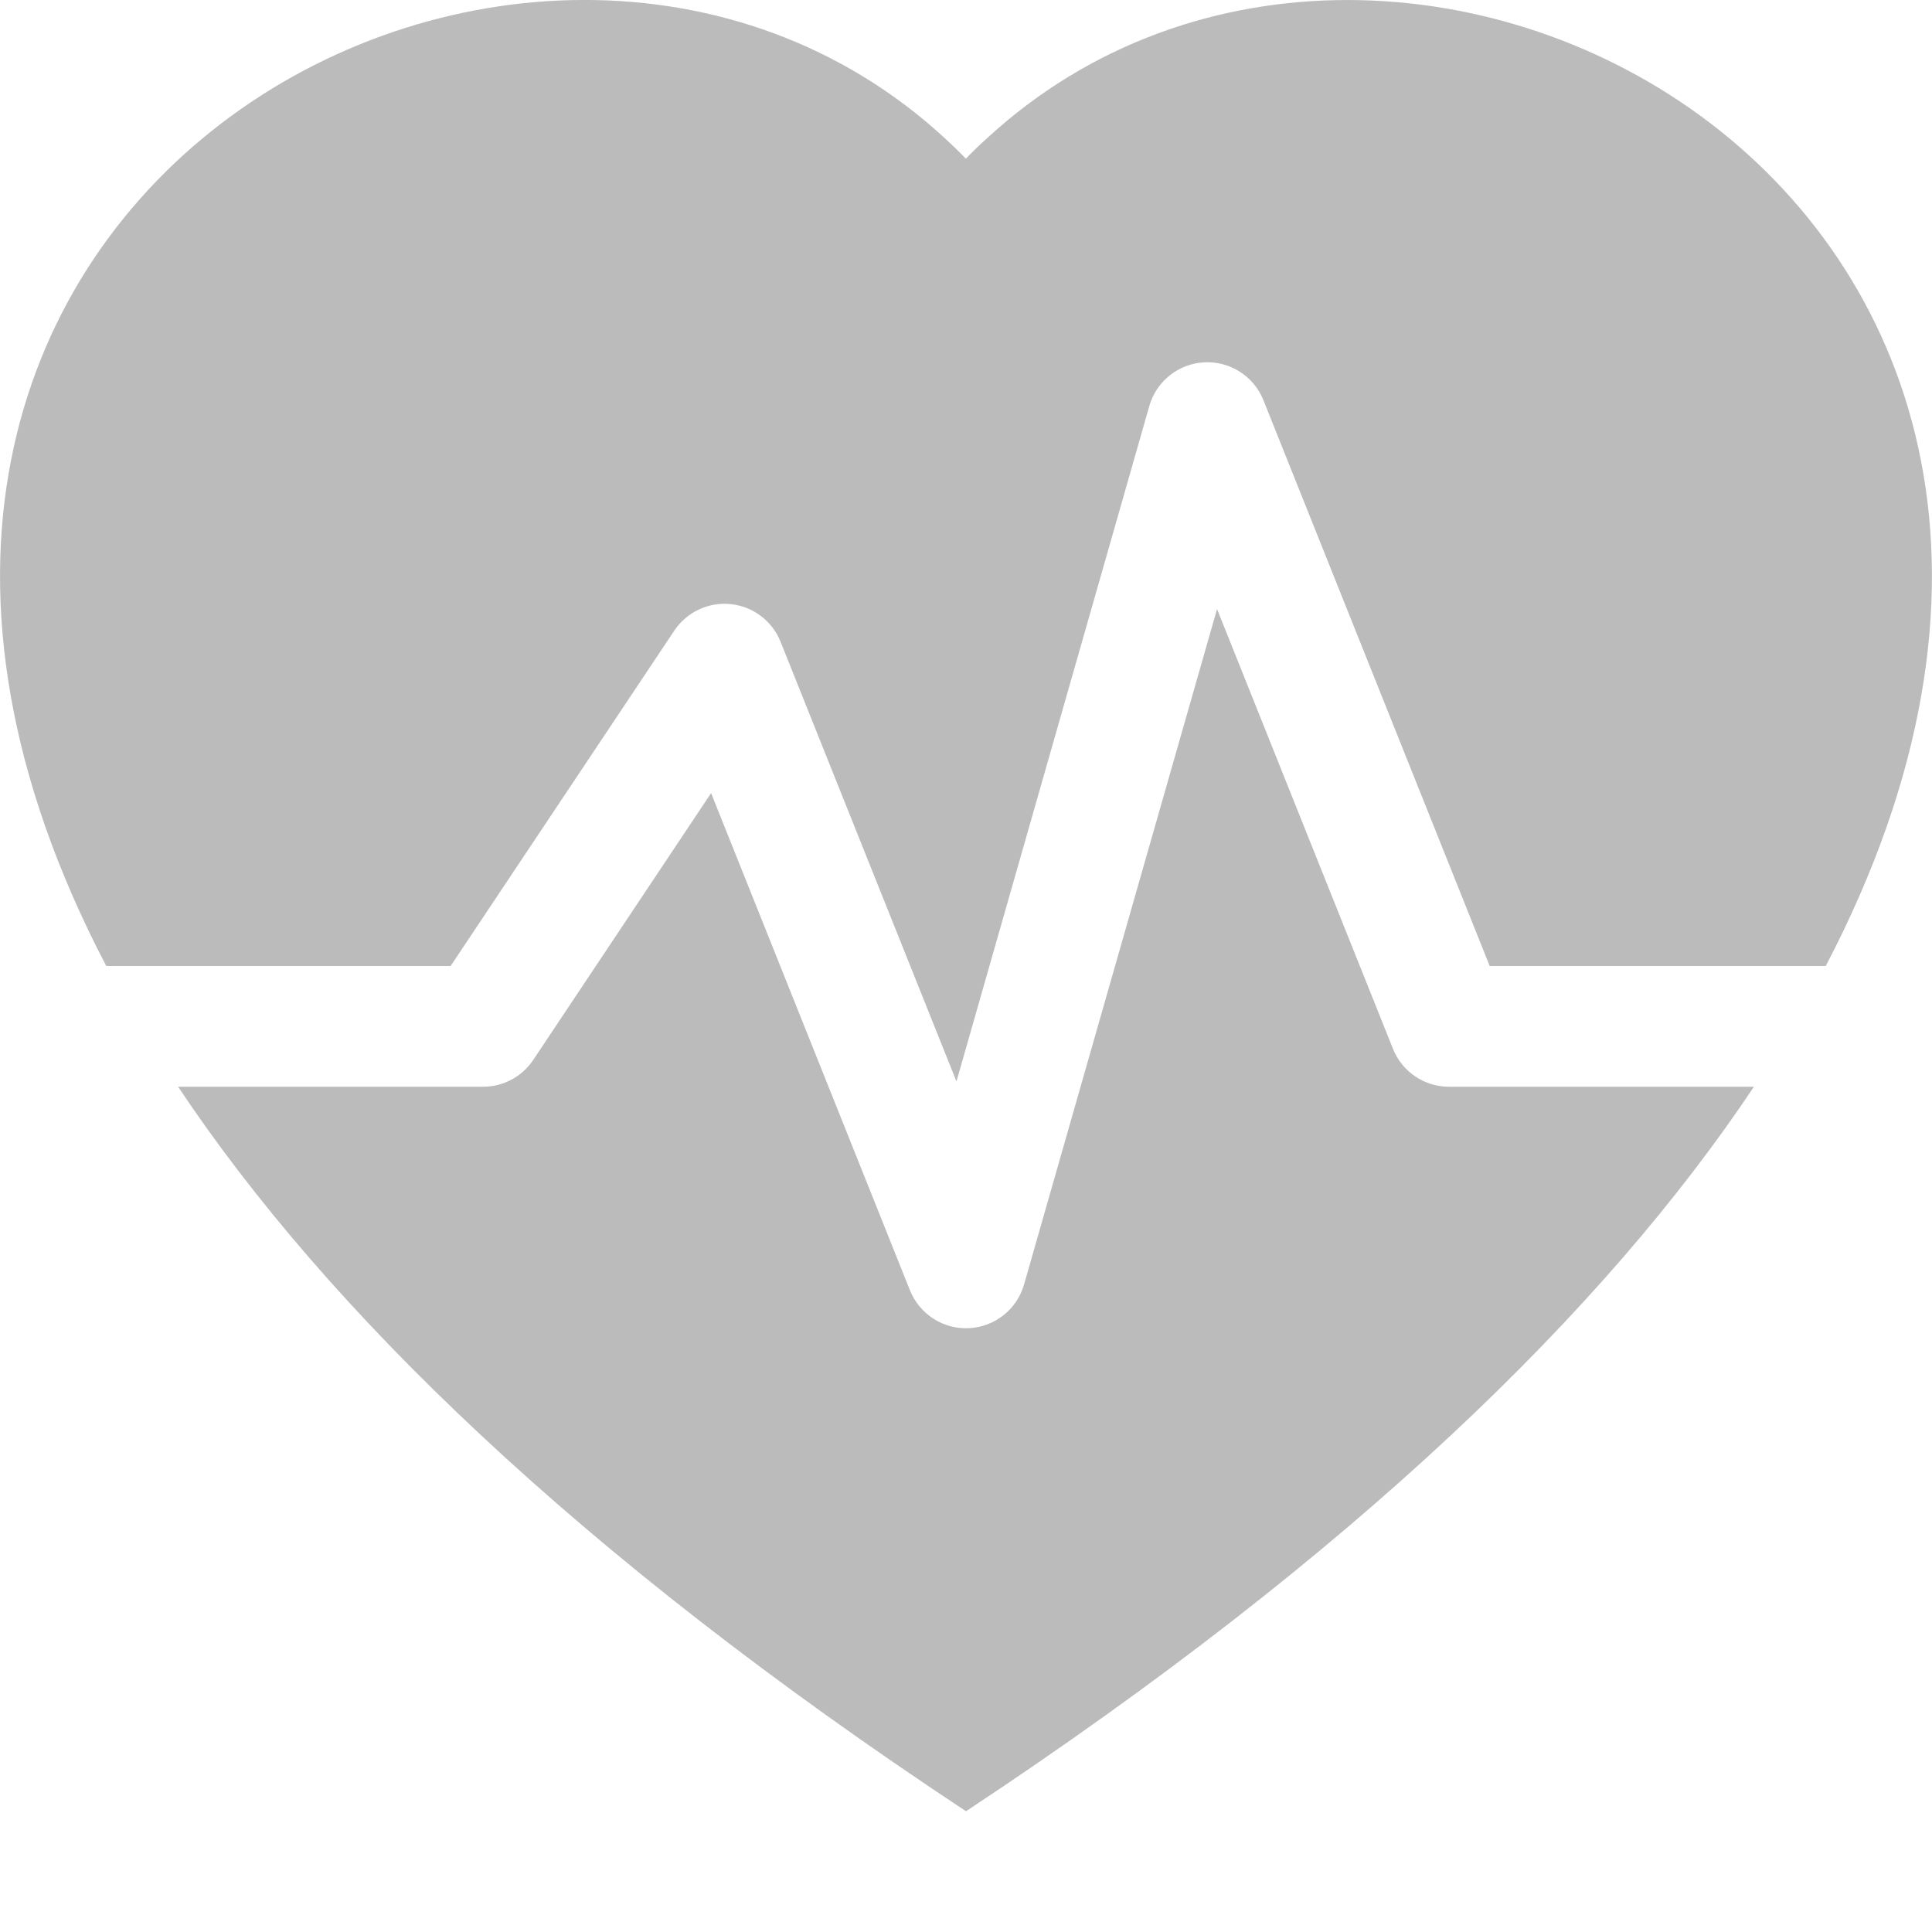
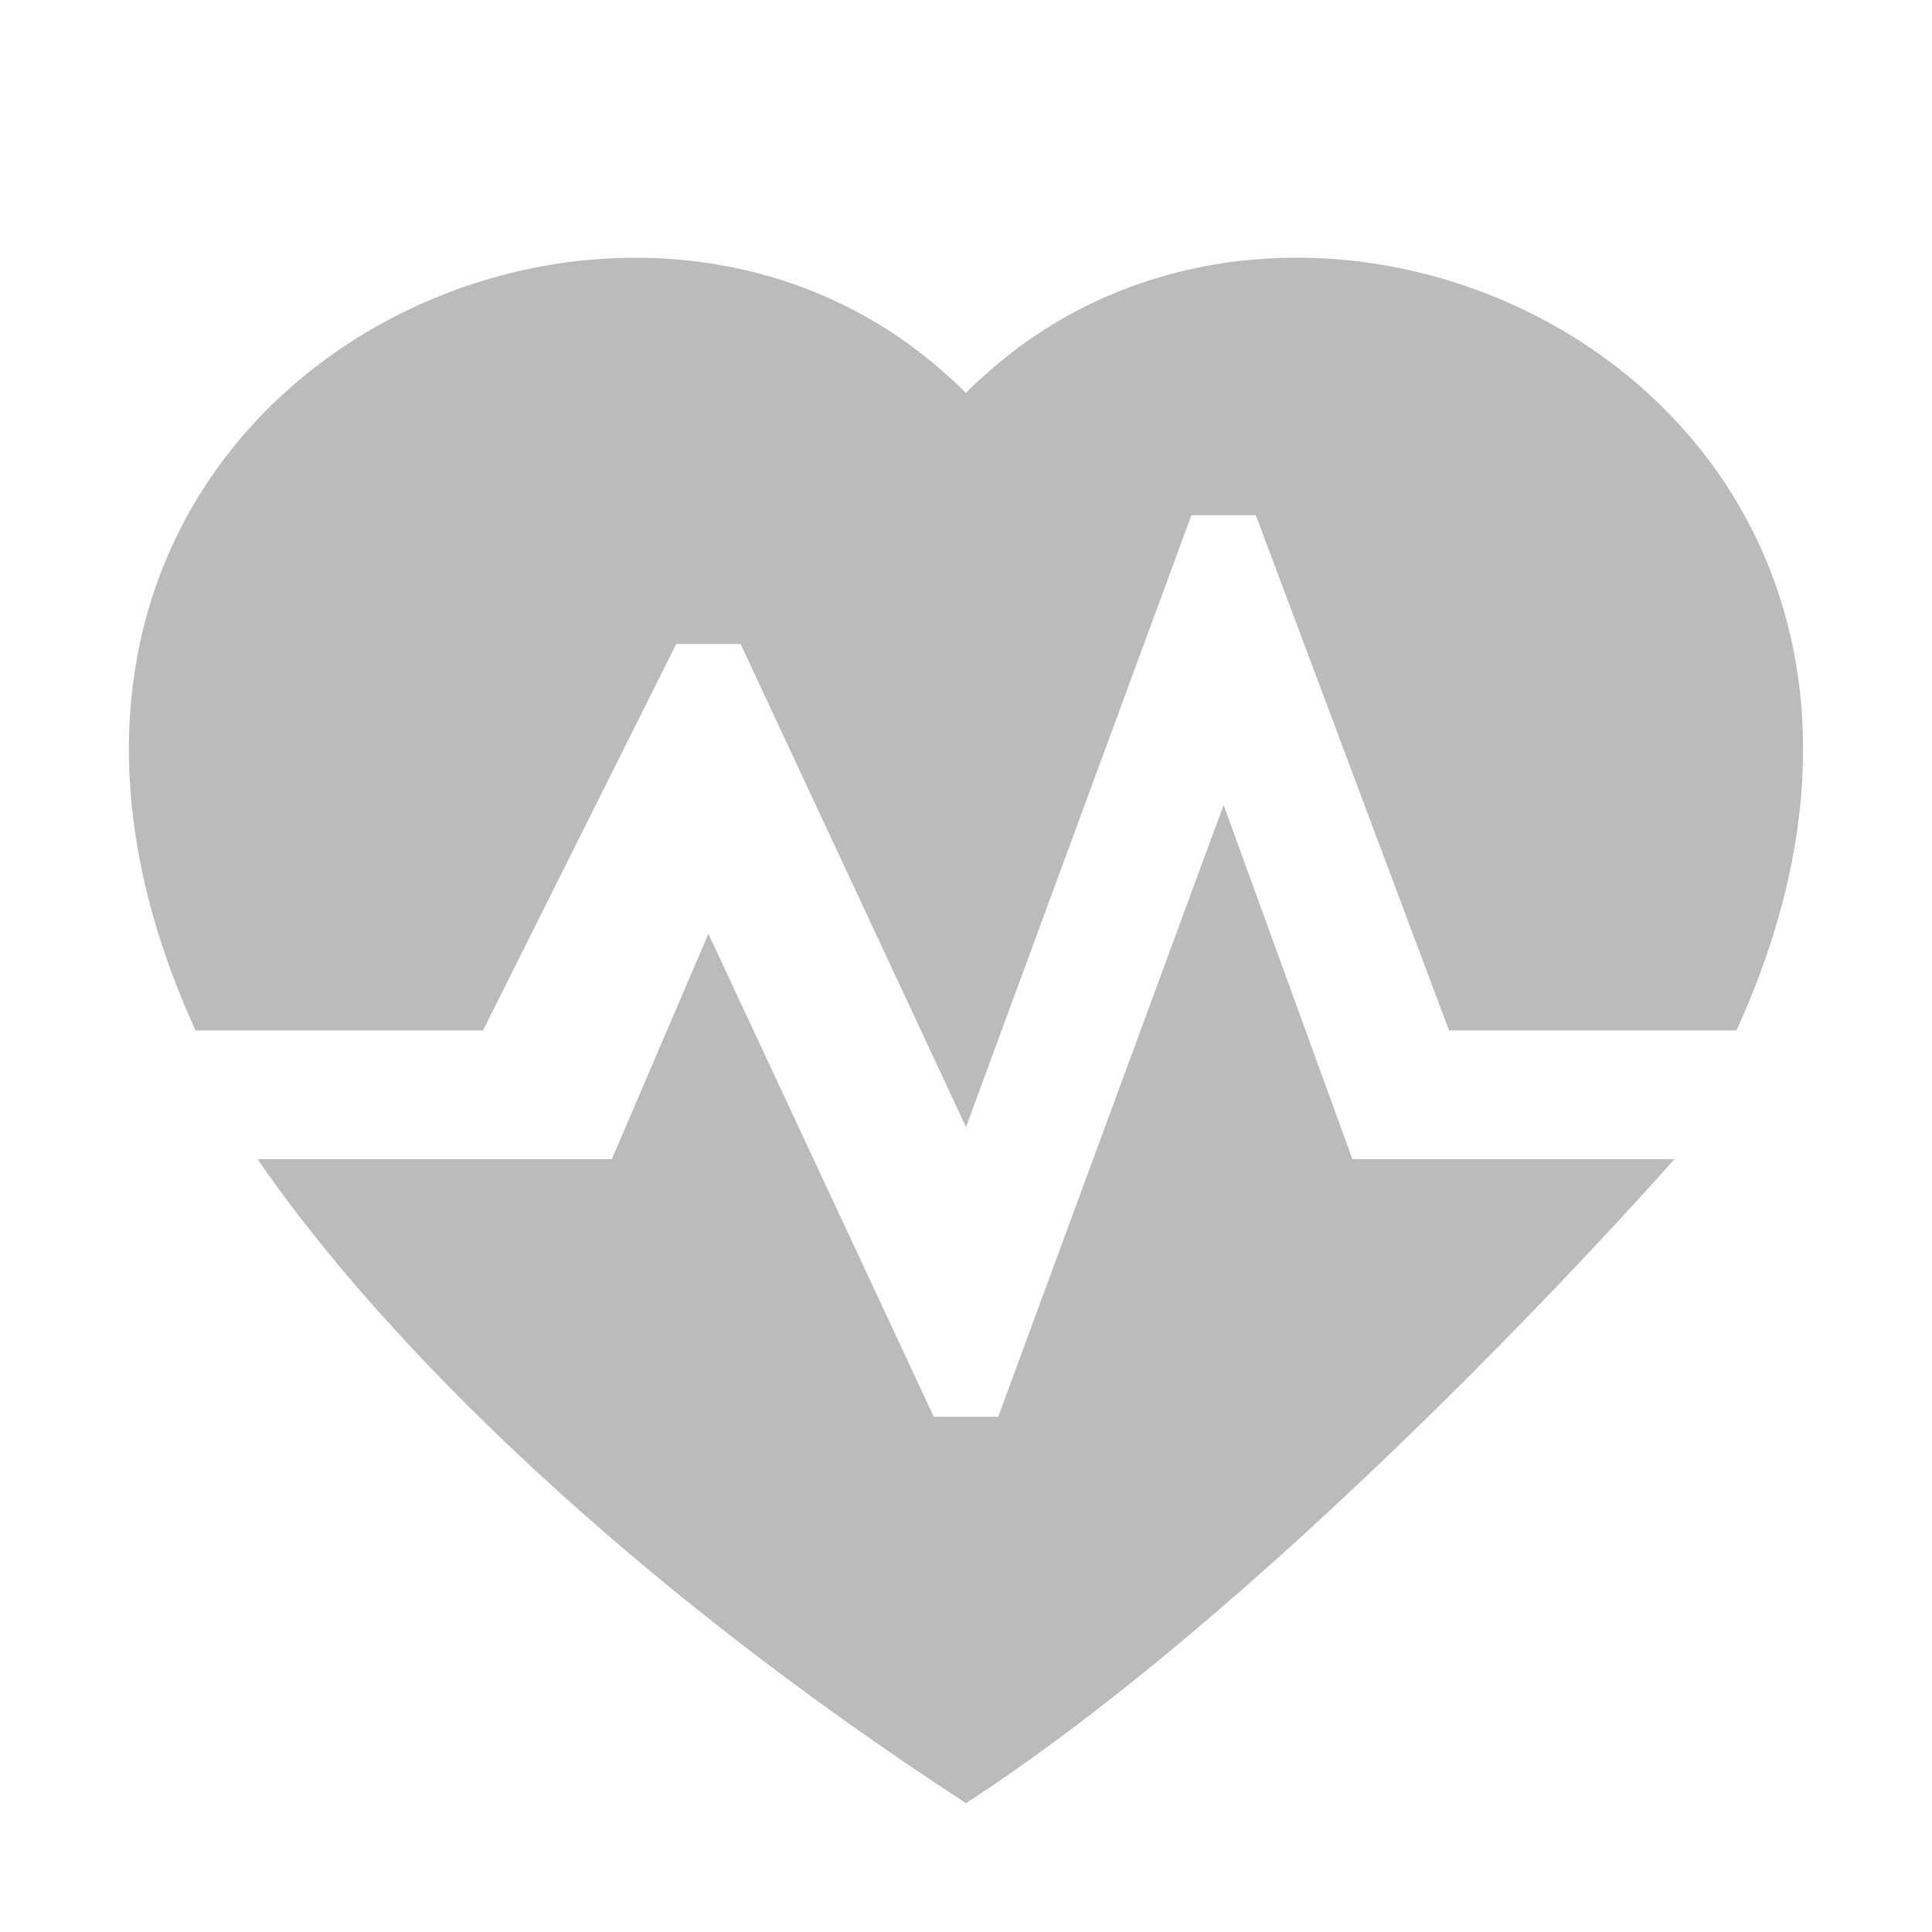
- <svg xmlns="http://www.w3.org/2000/svg" width="16" height="16" fill="#bbb" class="bi bi-heart-pulse-fill" viewBox="0 0 16 16">
-   <path d="M1.475 9C2.702 10.84 4.779 12.871 8 15c3.221-2.129 5.298-4.16 6.525-6H12a.5.5 0 0 1-.464-.314l-1.457-3.642-1.598 5.593a.5.5 0 0 1-.945.049L5.889 6.568l-1.473 2.21A.5.5 0 0 1 4 9H1.475Z" />
-   <path d="M.88 8C-2.427 1.68 4.41-2 7.823 1.143c.06.055.119.112.176.171a3.12 3.12 0 0 1 .176-.17C11.59-2 18.426 1.68 15.12 8h-2.783l-1.874-4.686a.5.5 0 0 0-.945.049L7.921 8.956 6.464 5.314a.5.5 0 0 0-.88-.091L3.732 8H.88Z" />
+ <svg xmlns="http://www.w3.org/2000/svg" width="15" height="15" version="1.1" viewBox="0 0 15 15">
+   <path d="m4.838 2.002c-2.484 0.06-4.932 2.466-3.32 5.998h2.232l1.5-3h0.5l1.75 3.75 1.75-4.75h0.5l1.5 4h2.232c2.194-4.808-3.135-7.531-5.838-5.086-0.001 0.001-0.003 0.003-0.004 0.004-0.049 0.042-0.095 0.087-0.141 0.133-0.045-0.046-0.092-0.091-0.141-0.133-6.969e-4 -6.035e-4 -0.001-0.001-0.002-0.002-6.861e-4 -6.216e-4 -0.001-0.001-0.002-0.002-0.717-0.649-1.62-0.934-2.518-0.912zm4.662 4.248-1.75 4.75h-0.5l-1.75-3.75-0.75 1.75h-2.75c1.002 1.459 2.912 3.316 5.5 5 2.588-1.683 5.5-5 5.5-5h-2.5z" fill="#bbb" />
</svg>
